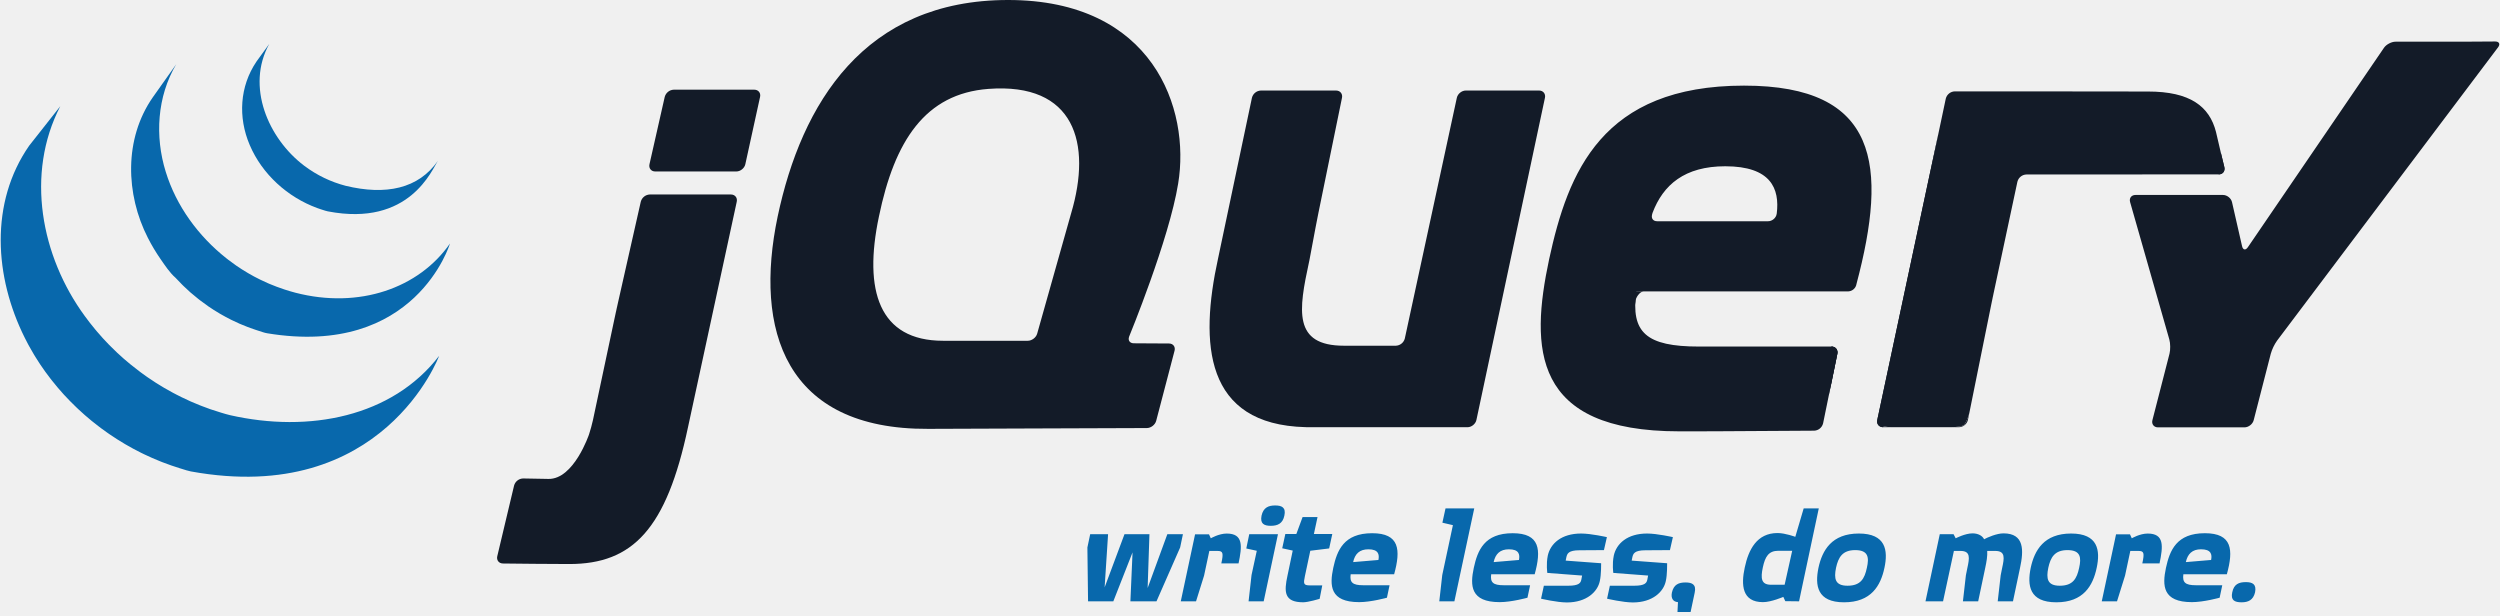
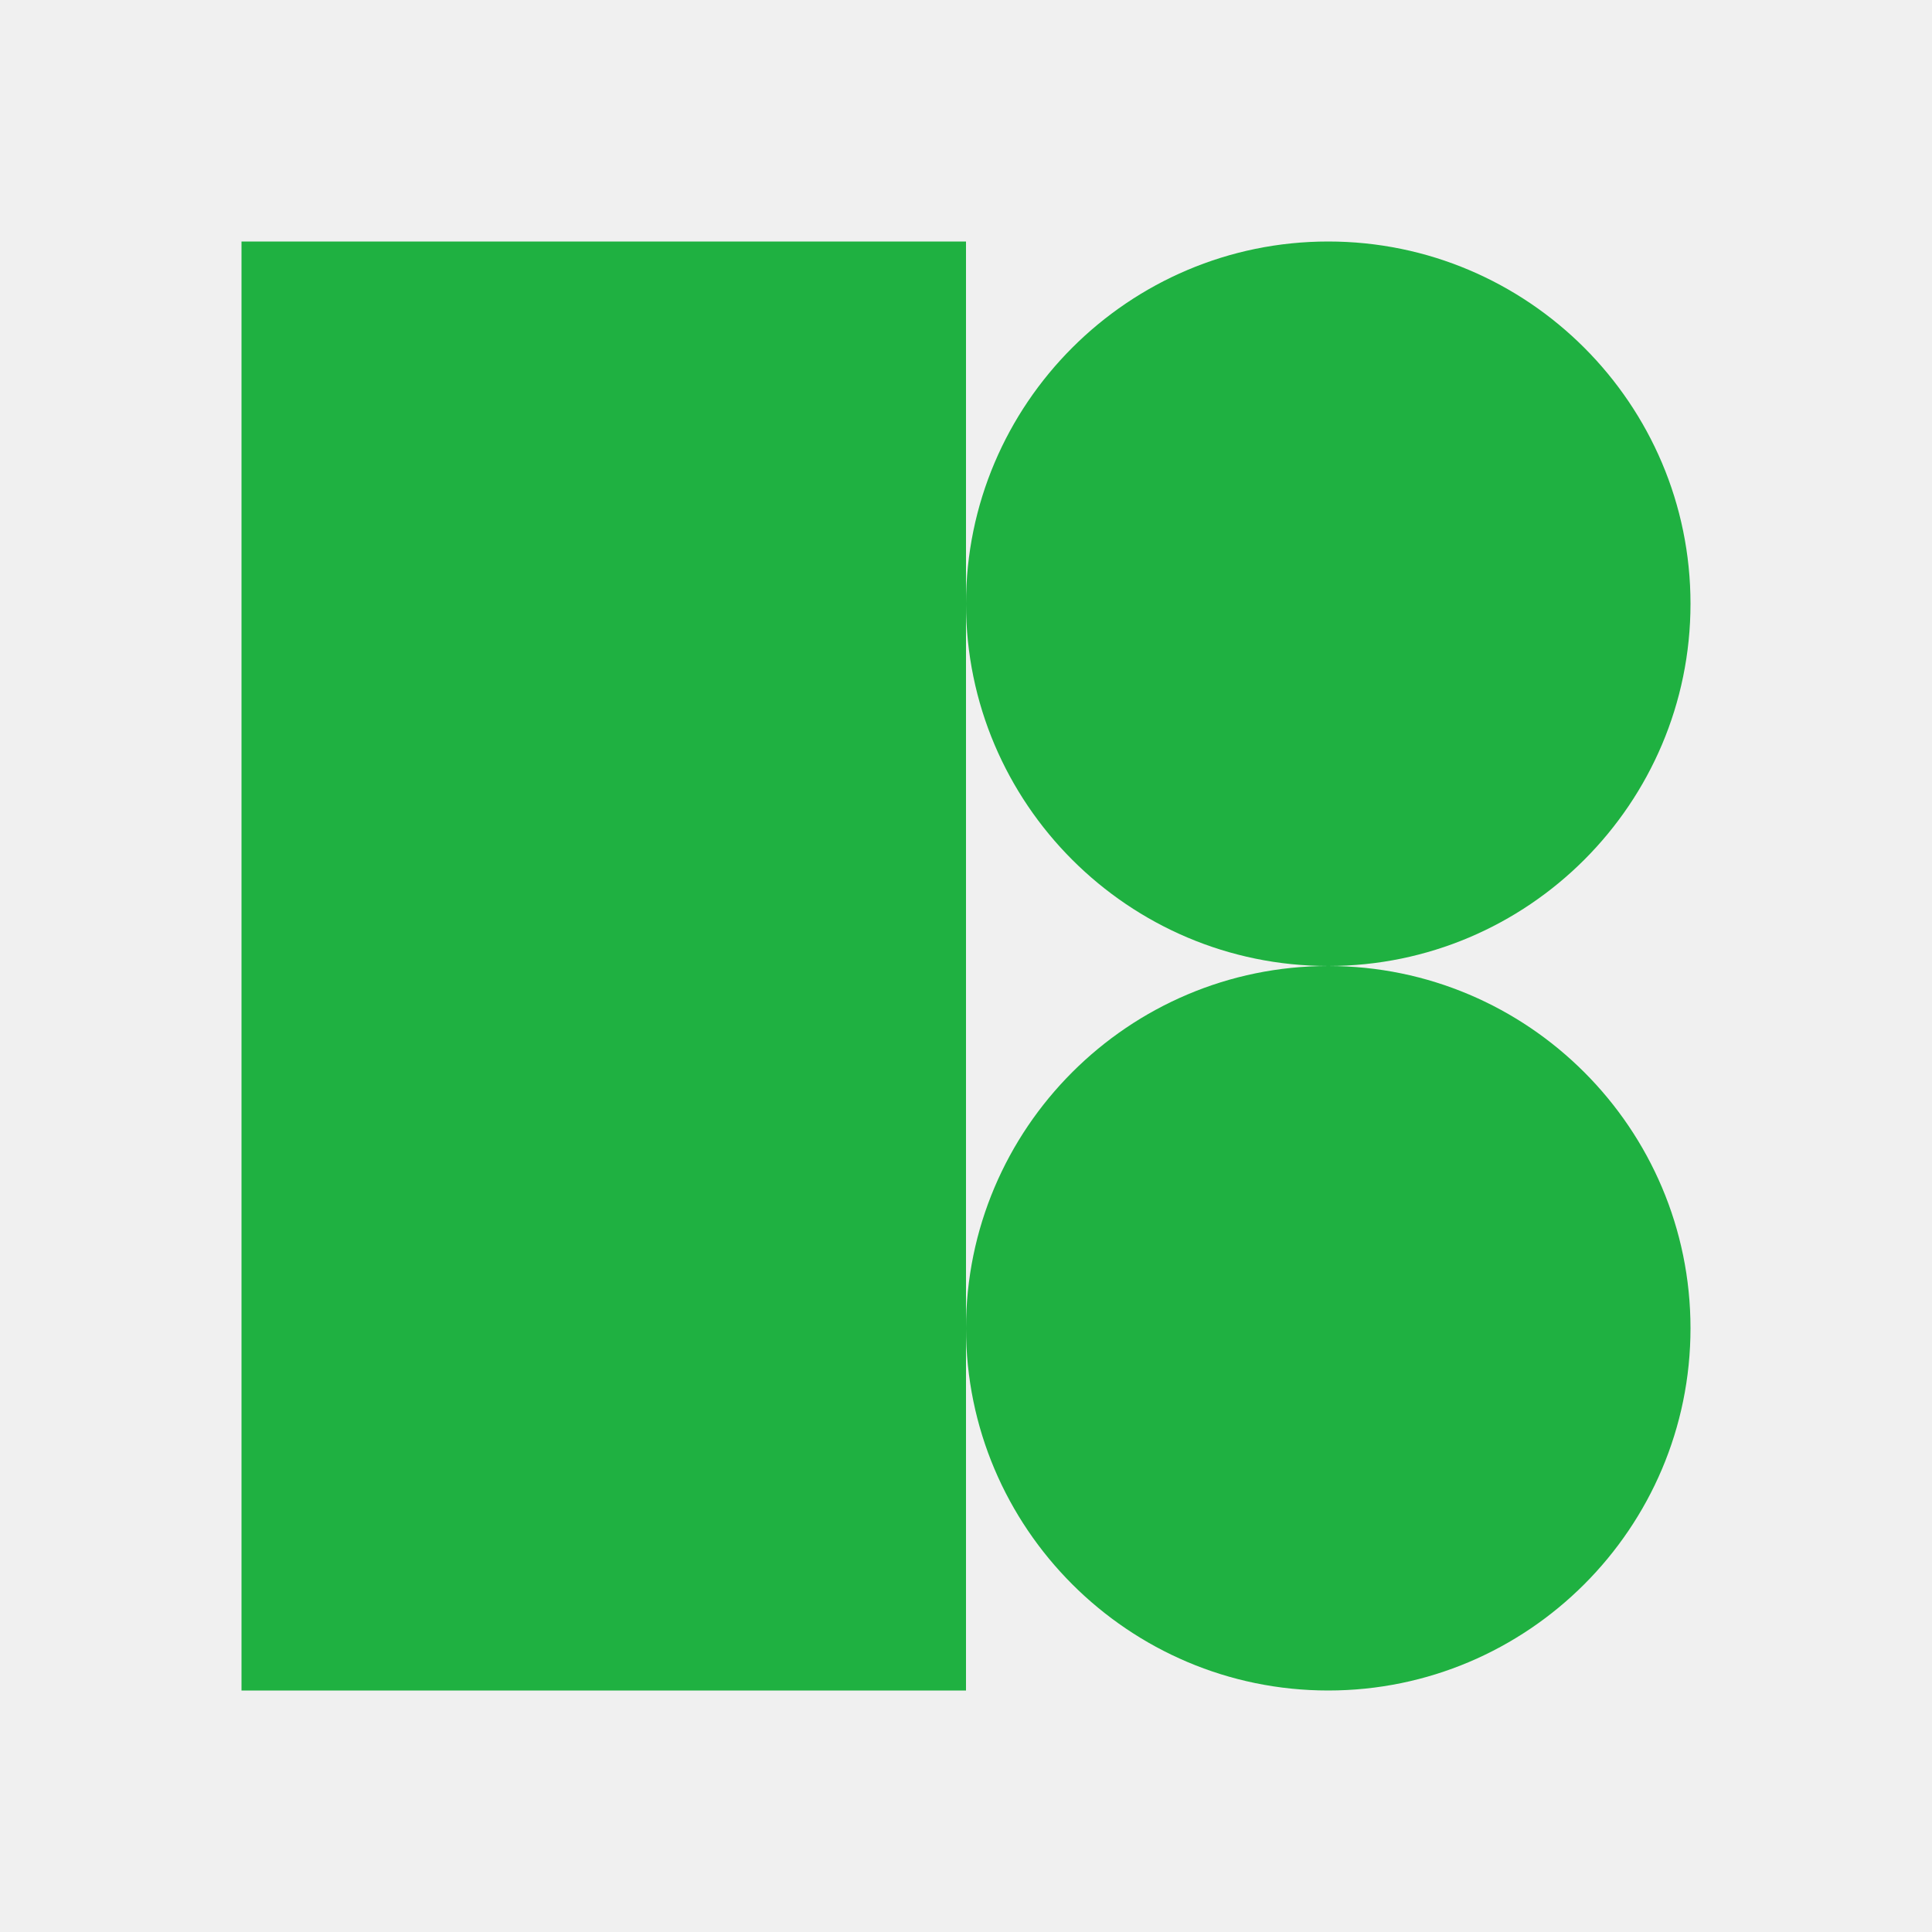
- <svg xmlns="http://www.w3.org/2000/svg" viewBox="0 0 256 63" width="256" height="63" fill="none">
-   <g clip-path="url(#prefix__clip0_1_202)">
-     <path d="M109.481 22.561l.001-.002-1.638 5.805 1.637-5.803zm7.96 21.272h.002l-10.814.04 10.812-.04zm.948-.737l1.884-7.184-1.884 7.185zm30.795-33.084l-2.664 12.324 2.664-12.325v.001z" fill="#131B28" />
-     <path d="M157.603 9.27h-7.504c-.416 0-.829.334-.918.741l-2.664 12.325-2.664 12.325a.984.984 0 01-.917.74h-5.311c-5.255 0-4.647-3.635-3.571-8.614l.032-.15.118-.627.022-.119.24-1.277.257-1.37c.078-.413.196-1.017.274-1.396l1.211-5.917 1.212-5.917c.084-.408-.189-.743-.606-.743h-7.702a.98.98 0 00-.914.742l-1.656 7.857-1.656 7.856a.048.048 0 00-.002.012l-.154.73c-1.907 8.709-1.401 17.013 8.966 17.273.169.005.3.007.3.007h16.273c.416 0 .828-.335.916-.743l3.509-16.495 3.509-16.497c.086-.409-.184-.742-.6-.743zm29.935 26.216c.417 0 .689.334.605.742l-.728 3.561m-.728 3.563l.729-3.563-.729 3.565v-.002zm-.913.75l.003-.001a1987.044 1987.044 0 01-.003 0zm-18.305-13.203c-.006-.39.438-1.062.855-1.062l-.937-.015c-.423 4.247.082 1.077.082 1.077z" fill="#131B28" />
-     <path d="M187.538 35.486c.417 0 .689.334.605.742l-.728 3.561-.119.58m-11.144 3.79l-1.81.006c.597 0 1.204-.004 1.81-.006zm10.535-.805l.611-2.984-.611 2.986v-.002zM63.285 30.988l1.166-5.166-1.333 5.906-1.28 6.016 1.122-5.274c.086-.408.233-1.075.325-1.482zm13.95-21.805h-8.24a.998.998 0 00-.926.738l-.782 3.45-.781 3.45c-.092.405.173.738.59.738h8.305c.416 0 .83-.333.92-.74l.755-3.449.755-3.446v-.001c.09-.407-.178-.74-.595-.74zm-1.793 11.473v-.001l-2.417 11.181 2.417-11.18zM51.504 57.704a679.87 679.87 0 00-.004 0h.004z" fill="#131B28" />
-     <path d="M74.846 19.915h-8.305a.995.995 0 00-.925.74l-1.167 5.167-1.166 5.167c-.092.406-.238 1.073-.325 1.482l-1.12 5.274-1.12 5.273c-.11.493-.244.98-.4 1.459 0 0-1.552 4.617-4.16 4.565l-.326-.007c-1.264-.024-2.257-.041-2.257-.041h-.002a.988.988 0 00-.93.722l-.862 3.621-.86 3.62c-.097.404.164.738.578.745 1.48.017 4.792.055 6.798.055 6.516 0 9.95-3.61 12.152-13.999l2.577-11.922 2.417-11.181c.088-.407-.181-.74-.597-.74zM192.83 43.746c-.417 0-.687-.334-.599-.743l6.247-29.265" fill="#131B28" />
-     <path d="M192.321 43.375c-.05-.204-.021-.703.068-1.112l2.965-13.89-3.124 14.631c-.088.408.182.742.599.742h.759c-.417 0-1.217-.167-1.267-.37zm8.698.204c-.226.092-.754.167-1.171.167h.759a.967.967 0 00.908-.743l.151-.742c-.084.407-.419 1.226-.647 1.318zm1.759-6.822l1.116-5.512-.002.01-1.114 5.502zM227.431 15.7l.344 1.422c.094.407-.168.738-.584.739m-23.298 13.385c.083-.408.22-1.07.306-1.473l1.192-5.581-1.349 6.322-.149.732zm-5.312-17.986l-.259 1.221-2.965 13.892 3.124-14.633.1-.48z" fill="#131B28" />
-     <path d="M227.773 17.121l-.344-1.422-.341-1.457-.172-.737c-.675-2.62-2.656-4.133-6.955-4.133l-6.695-.008-6.165-.007h-6.937a.978.978 0 00-.914.74h-.001l-.306 1.45-.362 1.712-.101.48-3.124 14.632-2.965 13.891c-.089.409-.118.908-.068 1.112.051.204.85.371 1.267.371h6.258c.418 0 .945-.075 1.171-.167.228-.092.563-.91.646-1.318l1.112-5.503 1.114-5.502.002-.011.149-.732 1.349-6.322 1.192-5.583a.981.981 0 01.914-.739l19.692-.01c.416 0 .679-.33.584-.737z" fill="#131B28" />
-     <path d="M253.124 4.263c-.418.003-1.099.006-1.516.006h-6.303c-.418 0-.951.281-1.186.625l-13.937 20.42c-.236.344-.504.293-.597-.113l-1.026-4.499c-.092-.407-.51-.738-.926-.738h-8.961c-.417 0-.663.327-.55.728l4.016 14.065c.114.4.122 1.06.019 1.463l-1.75 6.807c-.104.404.153.735.57.735h8.855c.417 0 .843-.33.946-.735l1.751-6.807a4.521 4.521 0 01.644-1.34L255.8 4.848c.252-.332.115-.603-.301-.6l-2.375.015zM181.938 21.88l-.001-.009c-.052.452-.469.784-.885.784h-11.36c-.393 0-.593-.267-.535-.596.004-.01.005-.019.01-.027l-.007.004.006-.039.052-.193c1.086-2.885 3.295-4.778 7.449-4.778 4.676 0 5.588 2.285 5.271 4.854zm-3.333-13.113c-14.582 0-18.037 8.851-19.975 17.784-1.939 9.105-1.772 17.618 13.317 17.618h1.653c.059-.002.117-.002.177-.002h.561l1.811-.007h.03c3.985-.015 7.982-.045 9.6-.058a.982.982 0 00.904-.745l.611-2.985.119-.581.729-3.56c.084-.41-.19-.744-.606-.744H173.97c-5.395 0-6.997-1.433-6.406-5.648h21.684l-.002.002.015-.002a.896.896 0 00.842-.75l-.002.003c3.219-12.145 2.296-20.324-11.497-20.324h.001zm-68.918 13.066l-.206.727v.002l-1.638 5.803-1.637 5.802c-.112.4-.546.728-.964.728h-8.666c-6.573 0-8.174-5.14-6.573-12.725 1.6-7.757 4.738-12.579 11.208-13.067 8.842-.667 10.61 5.552 8.476 12.73zm5.943 12.616s4.086-9.92 5.014-15.652C121.91 11.125 118.069 0 103.233 0c-14.75 0-21.155 10.622-23.6 22.168-2.443 11.63.759 21.83 15.425 21.747l11.571-.043 10.814-.039c.417-.004.843-.334.949-.736l1.883-7.186c.105-.403-.15-.735-.566-.737l-1.805-.01-1.805-.011c-.355-.003-.558-.232-.515-.536a.712.712 0 01.045-.17l.001.001z" fill="#131B28" />
-     <path d="M188.652 27.808a.499.499 0 01-.85.352.498.498 0 11.85-.352z" fill="#131B28" />
-     <path d="M2.995 14.908c-4.073 5.854-3.566 13.47-.455 19.69.074.15.152.296.228.443.05.093.095.188.146.28.029.055.06.109.09.161a23.512 23.512 0 00.459.8l.17.279c.112.18.228.36.345.539.05.076.097.152.147.227.162.242.328.482.499.72l.014.02c.027.038.057.074.085.112.148.205.3.406.454.605l.172.218a26.373 26.373 0 001.178 1.39l.023.025c.407.442.828.871 1.262 1.286.065.063.13.126.194.185.217.205.438.405.662.602.037.033.076.065.113.096.194.169.393.336.591.5l.246.195c.162.13.327.26.493.386l.264.2c.183.135.367.268.553.398.069.048.134.096.202.142.02.013.036.027.055.04.177.121.358.238.538.355.078.052.154.105.233.155.277.176.558.349.842.516l.232.131c.21.121.42.239.632.355.115.062.234.12.35.18.15.079.3.159.452.235l.105.05c.06.03.123.058.184.09a26.158 26.158 0 001.704.747c.068.028.136.054.204.08a27.809 27.809 0 001.767.614c.07.02.14.043.212.064.3.09.598.199.907.256 19.698 3.592 25.42-11.837 25.42-11.837-4.805 6.26-13.335 7.911-21.417 6.073-.306-.07-.603-.165-.902-.253a25.97 25.97 0 01-1.093-.35l-.12-.044a27.77 27.77 0 01-.765-.284c-.071-.029-.143-.055-.215-.084a25.15 25.15 0 01-.826-.344c-.056-.024-.11-.05-.166-.072a38.065 38.065 0 01-.899-.422c-.18-.088-.36-.182-.54-.274-.119-.063-.24-.123-.36-.189a20.768 20.768 0 01-.646-.363l-.218-.121c-.283-.168-.564-.34-.842-.516-.076-.05-.152-.1-.227-.152-.202-.13-.402-.262-.6-.398-.065-.044-.128-.092-.193-.135-.19-.135-.379-.271-.566-.41a41.8 41.8 0 01-.99-.772 29.037 29.037 0 01-.637-.536l-.07-.059c-.226-.2-.45-.402-.67-.608l-.188-.182a19.617 19.617 0 01-.48-.471l-.19-.188c-.2-.206-.396-.414-.59-.624l-.028-.031c-.204-.223-.404-.45-.599-.681l-.157-.187c-.146-.175-.29-.353-.43-.532-.054-.065-.106-.13-.158-.197-.17-.22-.335-.439-.498-.662C4.2 26.25 2.59 17.81 6.174 10.876" fill="#0868AC" />
-     <path d="M15.638 9.976c-2.945 4.239-2.785 9.913-.488 14.396.385.753.82 1.48 1.303 2.175.441.632.93 1.384 1.516 1.893.213.234.435.462.661.686.058.059.116.114.174.172.22.214.444.424.676.628.01.007.018.016.027.024l.007.006c.255.224.52.44.788.652l.18.14c.268.206.543.409.824.602l.024.019c.124.086.25.165.377.248.06.039.117.08.178.118.201.129.404.254.611.374l.087.05c.178.103.36.205.54.302.064.036.128.067.193.1.125.066.25.133.378.196.019.01.038.018.057.026.26.128.52.251.788.368.057.025.116.048.174.071.214.09.43.18.646.262.092.035.186.069.277.102.197.073.395.14.594.207l.268.086c.284.088.563.199.859.248 15.208 2.52 18.72-9.19 18.72-9.19-3.166 4.559-9.295 6.733-15.835 5.035-.377-.099-.75-.21-1.12-.332a19.629 19.629 0 01-1.523-.57c-.059-.026-.118-.049-.175-.075-.267-.116-.532-.24-.793-.368-.134-.066-.266-.135-.398-.203l-.23-.118c-.169-.092-.337-.187-.503-.284l-.12-.068a19.35 19.35 0 01-.61-.372c-.062-.04-.122-.082-.183-.123a24.109 24.109 0 01-.396-.261 22.153 22.153 0 01-.822-.602l-.185-.145c-2.863-2.26-5.132-5.35-6.211-8.852-1.13-3.633-.887-7.71 1.072-11.02" fill="#0868AC" />
-     <path d="M26.271 6.291c-1.736 2.555-1.906 5.73-.702 8.552 1.271 2.995 3.875 5.345 6.913 6.46.125.046.25.088.377.131.055.017.11.036.167.052.179.056.356.122.541.157 8.398 1.622 10.675-4.31 11.282-5.183-1.995 2.873-5.349 3.563-9.462 2.564a12.19 12.19 0 01-2.177-.798 12.227 12.227 0 01-2.073-1.265C27.455 14.168 25.168 8.84 27.57 4.5m93.276 51.562l-2.421 5.513h-2.672l.219-5.01-1.967 5.01h-2.588l-.068-5.513.286-1.361h1.832l-.353 5.445 2.034-5.445h2.555l-.185 5.513 2.017-5.513h1.597l-.286 1.361zm4.217 1.632c.235-1.076.168-1.277-.386-1.277h-.841l-.538 2.521-.824 2.638h-1.563l1.277-5.983.186-.875h1.428l.185.404s.824-.487 1.63-.487c1.715 0 1.58 1.293 1.21 3.059h-1.764zm5.077-3.85c-.688 0-1.126-.202-.958-1.042.185-.84.723-1.043 1.395-1.043.673 0 1.127.202.942 1.043-.169.823-.706 1.041-1.379 1.041zm-.739 7.732h-1.547l.303-2.69.538-2.486-1.075-.236.302-1.462h2.941l-1.462 6.874zm6.706-5.416l-1.933.237-.556 2.621c-.151.723-.151.925.489.925h1.293l-.269 1.378s-1.176.353-1.681.353c-1.983 0-1.966-1.092-1.613-2.723l.538-2.572-1.076-.234.319-1.463h1.127l.639-1.732h1.53l-.371 1.732h1.883l-.319 1.478zm4.016.088c-.907 0-1.378.471-1.562 1.311l2.588-.218c.117-.572-.001-1.093-1.026-1.093zm-1.814 2.554c-.119.842.201 1.127 1.276 1.127h2.706l-.269 1.277s-1.63.453-2.84.453c-3.008 0-3.043-1.696-2.656-3.512.387-1.782 1.075-3.546 3.983-3.546 2.808 0 2.942 1.697 2.252 4.201h-4.452zm10.62 2.772h-1.546l.303-2.689 1.092-5.11-1.077-.251.32-1.463h2.942l-2.034 9.513zm5.585-5.326c-.909 0-1.379.471-1.564 1.311l2.589-.218c.117-.572 0-1.093-1.025-1.093zm-1.816 2.554c-.117.842.202 1.127 1.277 1.127h2.707l-.27 1.277s-1.631.453-2.841.453c-3.008 0-3.042-1.696-2.655-3.512.387-1.782 1.076-3.546 3.983-3.546 2.807 0 2.942 1.697 2.253 4.201h-4.454zm11.545-2.47s-1.966.016-2.504.016c-1.144 0-1.261.352-1.345.721l-.068.337 3.631.27s.017 1.159-.134 1.814c-.219 1.093-1.345 2.201-3.378 2.201-1.009 0-2.64-.385-2.64-.385l.286-1.328h2.505c1.109 0 1.261-.303 1.329-.605l.083-.436-3.563-.27s-.134-.892.05-1.781c.27-1.212 1.378-2.253 3.412-2.253 1.008 0 2.638.369 2.638.369l-.302 1.33zm6.758 0s-1.966.016-2.505.016c-1.142 0-1.26.352-1.344.721l-.068.337 3.631.27s.017 1.159-.134 1.814c-.218 1.093-1.345 2.201-3.378 2.201-1.009 0-2.639-.385-2.639-.385l.286-1.328h2.504c1.109 0 1.26-.303 1.329-.605l.083-.436-3.563-.27s-.134-.892.05-1.781c.27-1.212 1.378-2.253 3.413-2.253 1.007 0 2.637.369 2.637.369l-.302 1.33zm2.116 6.337h-1.344l.05-1.01c-.488-.031-.74-.384-.622-.974.185-.84.706-1.041 1.395-1.041.672 0 1.125.2.941 1.04l-.42 1.985zm8.991-6.27c-1.008 0-1.361.605-1.597 1.715-.235 1.11-.168 1.764.84 1.764h1.395l.774-3.478h-1.412zm2.303 4.285l-.186.892-1.411-.017-.202-.437s-1.245.537-2.084.537c-2.152 0-2.253-1.764-1.866-3.546.386-1.815 1.227-3.53 3.362-3.53.774 0 1.815.387 1.815.387l.857-2.908h1.547l-1.832 8.622zm5.564-4.353c-1.311 0-1.732.738-1.966 1.814-.219 1.093-.117 1.833 1.175 1.833 1.346 0 1.749-.723 1.984-1.833.236-1.042.168-1.814-1.193-1.814zm-1.143 5.345c-2.773 0-2.992-1.73-2.622-3.53.387-1.798 1.362-3.513 4.135-3.513 2.756 0 3.009 1.715 2.621 3.513-.386 1.832-1.361 3.53-4.134 3.53zm15.734-.102l.303-2.656.151-.756c.219-1.008.354-1.747-.706-1.747h-.823c.034.52-.068 1.11-.202 1.73l-.723 3.43h-1.563l.303-2.657.151-.756c.219-1.008.352-1.747-.705-1.747h-.673l-1.11 5.16h-1.799l1.463-6.874h1.411l.219.42s.959-.505 1.732-.505c.587 0 1.025.27 1.176.605.336-.185 1.294-.605 1.984-.605 2.15 0 2.084 1.747 1.697 3.53l-.723 3.429h-1.563zm7.144-5.243c-1.312 0-1.732.738-1.966 1.814-.219 1.093-.117 1.833 1.176 1.833 1.344 0 1.749-.723 1.984-1.833.234-1.042.167-1.814-1.194-1.814zm-1.143 5.345c-2.775 0-2.992-1.73-2.622-3.53.386-1.798 1.361-3.513 4.135-3.513 2.757 0 3.008 1.715 2.621 3.513-.386 1.832-1.361 3.53-4.134 3.53zm8.805-3.982c.234-1.076.168-1.277-.386-1.277h-.842l-.538 2.521-.824 2.638h-1.562l1.277-5.983.185-.875h1.429l.184.404s.824-.487 1.631-.487c1.714 0 1.579 1.293 1.21 3.059h-1.764zm6.02-1.447c-.907 0-1.378.472-1.562 1.312l2.587-.218c.118-.572 0-1.093-1.025-1.093zm-1.815 2.555c-.117.842.201 1.127 1.277 1.127h2.706l-.269 1.277s-1.63.453-2.84.453c-3.008 0-3.042-1.696-2.657-3.512.388-1.782 1.077-3.546 3.984-3.546 2.806 0 2.942 1.697 2.252 4.201h-4.453zm5.964 2.875c-.707 0-1.143-.202-.958-1.025.167-.842.688-1.043 1.395-1.043.655 0 1.109.2.941 1.043-.186.806-.722 1.025-1.378 1.025z" fill="#0868AC" />
+ <svg xmlns="http://www.w3.org/2000/svg" x="0px" y="0px" width="64" height="64" viewBox="0 0 172 172" style=" fill:#26e07f;">
+   <g fill="none" fill-rule="nonzero" stroke="none" stroke-width="1" stroke-linecap="butt" stroke-linejoin="miter" stroke-miterlimit="10" stroke-dasharray="" stroke-dashoffset="0" font-family="none" font-weight="none" font-size="none" text-anchor="none" style="mix-blend-mode: normal">
+     <path d="M0,172v-172h172v172z" fill="none" />
+     <g fill="#1fb141">
+       <path d="M21.5,21.5v129h64.5v-32.25v-64.5v-32.25zM86,53.75c0,17.78 14.47,32.25 32.25,32.25c17.78,0 32.25,-14.47 32.25,-32.25c0,-17.78 -14.47,-32.25 -32.25,-32.25c-17.78,0 -32.25,14.47 -32.25,32.25zM118.25,86c-17.78,0 -32.25,14.47 -32.25,32.25c0,17.78 14.47,32.25 32.25,32.25c17.78,0 32.25,-14.47 32.25,-32.25c0,-17.78 -14.47,-32.25 -32.25,-32.25z" />
+     </g>
  </g>
-   <defs>
-     <clipPath id="prefix__clip0_1_202">
-       <path fill="#fff" d="M0 0h256v62.669H0z" />
-     </clipPath>
-   </defs>
</svg>
